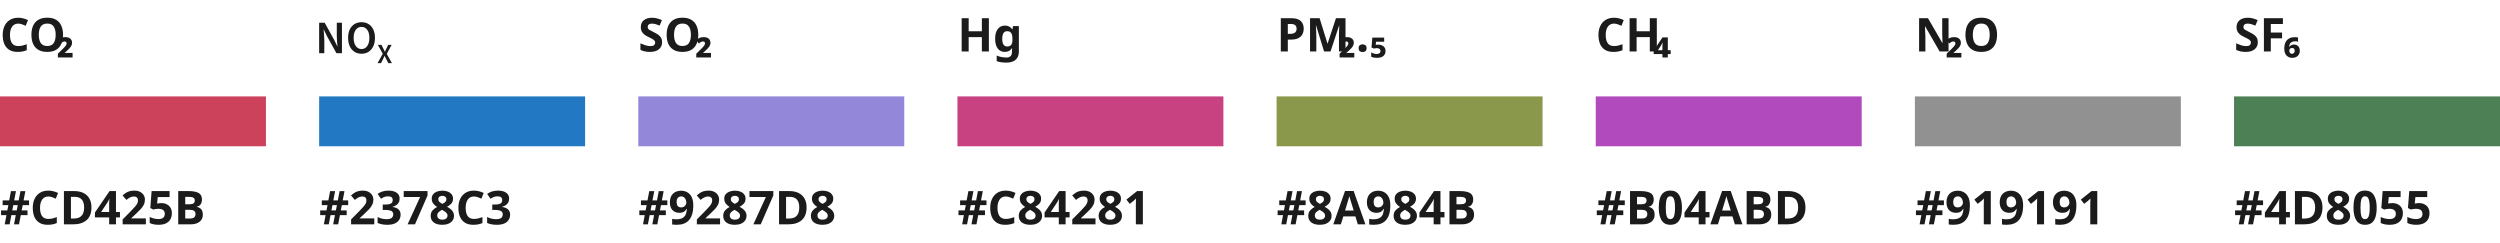
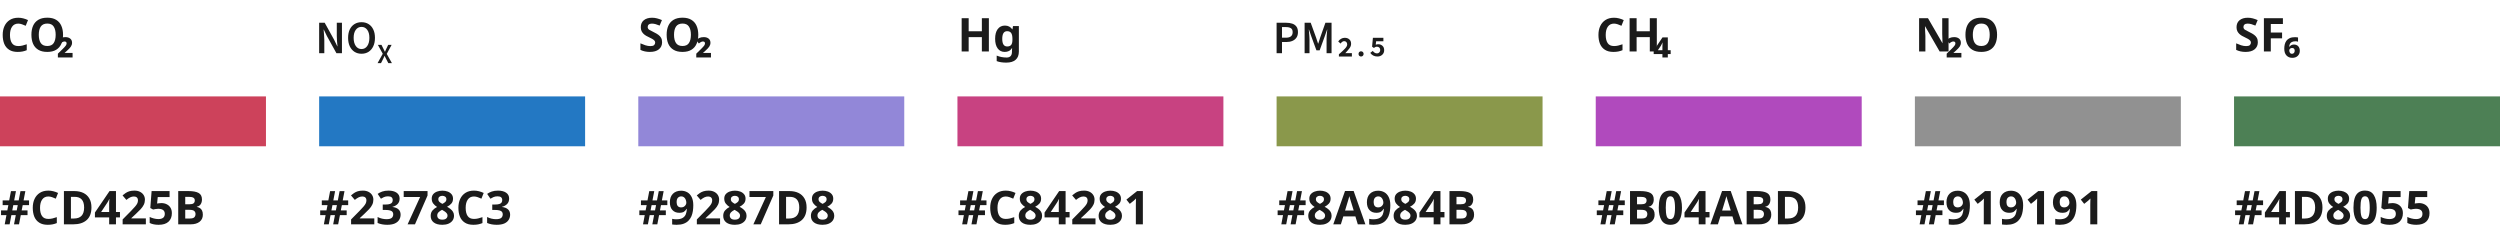
<svg xmlns="http://www.w3.org/2000/svg" width="752" height="73" viewBox="0 0 752 73" fill="none">
  <text fill="#1B1B1B" xml:space="preserve" style="white-space: pre" font-family="Source Sans Pro" font-size="14" font-weight="600" letter-spacing="0em">
    <tspan x="17.035" y="15.477">₂</tspan>
  </text>
  <text fill="#1B1B1B" xml:space="preserve" style="white-space: pre" font-family="Source Sans Pro" font-size="14" font-weight="600" letter-spacing="0em">
    <tspan x="0" y="15.477">CO</tspan>
  </text>
  <path d="M113.568 19L115.131 16.169L113.669 13.506H114.753L115.357 14.724C115.425 14.847 115.489 14.979 115.551 15.119C115.618 15.253 115.693 15.402 115.777 15.564H115.811C115.878 15.402 115.94 15.253 115.996 15.119C116.057 14.979 116.119 14.847 116.181 14.724L116.76 13.506H117.793L116.332 16.211L117.894 19H116.811L116.139 17.706C116.066 17.56 115.993 17.418 115.92 17.277C115.853 17.132 115.777 16.975 115.693 16.807H115.66C115.587 16.975 115.517 17.132 115.45 17.277C115.388 17.418 115.324 17.56 115.257 17.706L114.601 19H113.568Z" fill="#1B1B1B" />
  <path d="M108.743 16.168C107.95 16.168 107.25 15.976 106.643 15.594C106.037 15.202 105.561 14.651 105.215 13.942C104.879 13.223 104.711 12.369 104.711 11.38C104.711 10.39 104.879 9.546 105.215 8.846C105.561 8.146 106.037 7.609 106.643 7.236C107.25 6.862 107.95 6.676 108.743 6.676C109.546 6.676 110.251 6.862 110.857 7.236C111.464 7.609 111.935 8.146 112.271 8.846C112.617 9.546 112.789 10.39 112.789 11.38C112.789 12.369 112.617 13.223 112.271 13.942C111.935 14.651 111.464 15.202 110.857 15.594C110.251 15.976 109.546 16.168 108.743 16.168ZM108.743 14.754C109.462 14.754 110.036 14.45 110.465 13.844C110.895 13.228 111.109 12.406 111.109 11.38C111.109 10.353 110.895 9.55 110.465 8.972C110.036 8.384 109.462 8.09 108.743 8.09C108.025 8.09 107.451 8.384 107.021 8.972C106.592 9.55 106.377 10.353 106.377 11.38C106.377 12.406 106.592 13.228 107.021 13.844C107.451 14.45 108.025 14.754 108.743 14.754Z" fill="#1B1B1B" />
  <path d="M96 16V6.844H97.666L100.522 11.996L101.46 13.942H101.516C101.479 13.475 101.432 12.966 101.376 12.416C101.329 11.865 101.306 11.333 101.306 10.82V6.844H102.86V16H101.194L98.338 10.848L97.4 8.902H97.344C97.381 9.387 97.423 9.896 97.47 10.428C97.526 10.96 97.554 11.482 97.554 11.996V16H96Z" fill="#1B1B1B" />
  <text fill="#1B1B1B" xml:space="preserve" style="white-space: pre" font-family="Source Sans Pro" font-size="14" font-weight="600" letter-spacing="0em">
    <tspan x="209.062" y="15.477">₂</tspan>
  </text>
  <text fill="#1B1B1B" xml:space="preserve" style="white-space: pre" font-family="Source Sans Pro" font-size="14" font-weight="600" letter-spacing="0em">
    <tspan x="192" y="15.477">SO</tspan>
  </text>
  <text fill="#1B1B1B" xml:space="preserve" style="white-space: pre" font-family="Source Sans Pro" font-size="14" font-weight="600" letter-spacing="0em">
    <tspan x="288" y="15.477">Hg</tspan>
  </text>
-   <text fill="#1B1B1B" xml:space="preserve" style="white-space: pre" font-family="Source Sans Pro" font-size="14" font-weight="600" letter-spacing="0em">
-     <tspan x="402.58" y="15.477">₂.₅</tspan>
-   </text>
-   <text fill="#1B1B1B" xml:space="preserve" style="white-space: pre" font-family="Source Sans Pro" font-size="14" font-weight="600" letter-spacing="0em">
-     <tspan x="384" y="15.477">PM</tspan>
-   </text>
+   <path d="M384 16V6.844H386.884C387.565 6.844 388.172 6.932 388.704 7.11C389.236 7.287 389.656 7.581 389.964 7.992C390.272 8.402 390.426 8.962 390.426 9.672C390.426 10.344 390.272 10.899 389.964 11.338C389.656 11.776 389.241 12.103 388.718 12.318C388.195 12.532 387.603 12.64 386.94 12.64H385.624V16H384ZM385.624 11.338H386.814C388.158 11.338 388.83 10.782 388.83 9.672C388.83 9.093 388.653 8.696 388.298 8.482C387.953 8.258 387.439 8.146 386.758 8.146H385.624V11.338Z" fill="#1B1B1B" />
+   <path d="M392.426 16V6.844H394.26L395.884 11.324C395.987 11.613 396.085 11.912 396.178 12.22C396.281 12.518 396.379 12.817 396.472 13.116H396.528C396.631 12.817 396.729 12.518 396.822 12.22C396.915 11.912 397.009 11.613 397.102 11.324L398.684 6.844H400.532V16H399.034V11.814C399.034 11.524 399.043 11.212 399.062 10.876C399.09 10.53 399.118 10.185 399.146 9.84C399.183 9.494 399.216 9.182 399.244 8.902H399.188L398.446 11.03L396.948 15.146H395.982L394.47 11.03L393.742 8.902H393.686C393.714 9.182 393.742 9.494 393.77 9.84C393.807 10.185 393.835 10.53 393.854 10.876C393.882 11.212 393.896 11.524 393.896 11.814V16H392.426Z" fill="#1B1B1B" />
+   <path d="M402.742 16.999V16.327C403.517 15.664 404.123 15.1 404.562 14.633C405.01 14.166 405.234 13.746 405.234 13.373C405.234 13.065 405.15 12.822 404.982 12.645C404.823 12.468 404.599 12.379 404.31 12.379C404.105 12.379 403.913 12.449 403.736 12.589C403.559 12.72 403.391 12.892 403.232 13.107L402.532 12.463C402.775 12.118 403.064 11.852 403.4 11.665C403.736 11.469 404.1 11.371 404.492 11.371C405.071 11.371 405.533 11.53 405.878 11.847C406.233 12.155 406.41 12.598 406.41 13.177C406.41 13.662 406.242 14.12 405.906 14.549C405.57 14.988 405.159 15.464 404.674 15.977H406.648V16.999H402.742Z" fill="#1B1B1B" />
+   <path d="M409.404 17C409.189 17 409.007 16.925 408.858 16.776C408.718 16.636 408.648 16.449 408.648 16.216C408.648 15.992 408.718 15.805 408.858 15.656C409.007 15.506 409.189 15.432 409.404 15.432C409.628 15.432 409.81 15.506 409.95 15.656C410.099 15.805 410.174 15.992 410.174 16.216C410.174 16.449 410.099 16.636 409.95 16.776C409.81 16.925 409.628 17 409.404 17Z" fill="#1B1B1B" />
+   <path d="M414.33 16.999C413.845 16.999 413.42 16.901 413.056 16.705C412.701 16.509 412.407 16.243 412.174 15.907L412.93 15.319C413.107 15.562 413.299 15.744 413.504 15.865C413.709 15.996 413.947 16.061 414.218 16.061C414.489 16.061 414.713 15.963 414.89 15.767C415.077 15.58 415.17 15.342 415.17 15.053C415.17 14.736 415.077 14.488 414.89 14.311C414.703 14.134 414.47 14.045 414.19 14.045C414.003 14.045 413.835 14.082 413.686 14.157C413.546 14.222 413.406 14.311 413.266 14.423L412.72 14.045L412.972 11.371H416.122V12.407H413.938L413.826 13.443C414.106 13.35 414.358 13.303 414.582 13.303C415.077 13.303 415.497 13.462 415.842 13.779C416.187 14.087 416.36 14.53 416.36 15.109C416.36 15.66 416.169 16.112 415.786 16.467C415.403 16.822 414.918 16.999 414.33 16.999Z" fill="#1B1B1B" />
  <text fill="#1B1B1B" xml:space="preserve" style="white-space: pre" font-family="Source Sans Pro" font-size="14" font-weight="600" letter-spacing="0em">
    <tspan x="497.35" y="15.477">₄</tspan>
  </text>
  <text fill="#1B1B1B" xml:space="preserve" style="white-space: pre" font-family="Source Sans Pro" font-size="14" font-weight="600" letter-spacing="0em">
    <tspan x="480" y="15.477">CH</tspan>
  </text>
  <text fill="#1B1B1B" xml:space="preserve" style="white-space: pre" font-family="Source Sans Pro" font-size="14" font-weight="600" letter-spacing="0em">
    <tspan x="585.188" y="15.477">₂</tspan>
  </text>
  <text fill="#1B1B1B" xml:space="preserve" style="white-space: pre" font-family="Source Sans Pro" font-size="14" font-weight="600" letter-spacing="0em">
    <tspan x="576" y="15.477">N</tspan>
    <tspan x="590.396" y="15.477">O</tspan>
  </text>
  <text fill="#1B1B1B" xml:space="preserve" style="white-space: pre" font-family="Source Sans Pro" font-size="14" font-weight="600" letter-spacing="0em">
    <tspan x="686.766" y="15.477">₆</tspan>
  </text>
  <text fill="#1B1B1B" xml:space="preserve" style="white-space: pre" font-family="Source Sans Pro" font-size="14" font-weight="600" letter-spacing="0em">
    <tspan x="672" y="15.477">SF</tspan>
  </text>
  <rect width="80" height="15" transform="matrix(-1 8.74228e-08 8.74228e-08 1 752 29)" fill="#4D8055" />
  <rect width="80" height="15" transform="matrix(-1 8.74228e-08 8.74228e-08 1 656 29)" fill="#919191" />
  <rect width="80" height="15" transform="matrix(-1 6.56737e-08 1.16374e-07 1 560 29)" fill="#B04ABD" />
  <rect width="80" height="15" transform="matrix(-1 6.56737e-08 1.16374e-07 1 464 29)" fill="#8A984B" />
  <rect width="80" height="15" transform="matrix(-1 6.56737e-08 1.16374e-07 1 368 29)" fill="#C84281" />
  <rect width="80" height="15" transform="matrix(-1 6.56737e-08 1.16374e-07 1 272 29)" fill="#9287D8" />
  <rect width="80" height="15" transform="matrix(-1 6.56737e-08 1.16374e-07 1 176 29)" fill="#2378C3" />
  <rect width="80" height="15" transform="matrix(-1 6.56737e-08 1.16374e-07 1 80 29)" fill="#CD425B" />
  <text fill="#1B1B1B" xml:space="preserve" style="white-space: pre" font-family="Source Sans Pro" font-size="14" font-weight="600" letter-spacing="0em">
    <tspan x="0" y="67.477">#CD425B</tspan>
  </text>
  <text fill="#1B1B1B" xml:space="preserve" style="white-space: pre" font-family="Source Sans Pro" font-size="14" font-weight="600" letter-spacing="0em">
    <tspan x="96" y="67.477">#2378C3</tspan>
  </text>
  <text fill="#1B1B1B" xml:space="preserve" style="white-space: pre" font-family="Source Sans Pro" font-size="14" font-weight="600" letter-spacing="0em">
    <tspan x="192" y="67.477">#9287D8</tspan>
  </text>
  <text fill="#1B1B1B" xml:space="preserve" style="white-space: pre" font-family="Source Sans Pro" font-size="14" font-weight="600" letter-spacing="0em">
    <tspan x="288" y="67.477">#C84281</tspan>
  </text>
  <text fill="#1B1B1B" xml:space="preserve" style="white-space: pre" font-family="Source Sans Pro" font-size="14" font-weight="600" letter-spacing="0em">
    <tspan x="384" y="67.477">#8A984B</tspan>
  </text>
  <text fill="#1B1B1B" xml:space="preserve" style="white-space: pre" font-family="Source Sans Pro" font-size="14" font-weight="600" letter-spacing="0em">
    <tspan x="480" y="67.477">#B04ABD</tspan>
  </text>
  <text fill="#1B1B1B" xml:space="preserve" style="white-space: pre" font-family="Source Sans Pro" font-size="14" font-weight="600" letter-spacing="0em">
    <tspan x="576" y="67.477">#919191</tspan>
  </text>
  <text fill="#1B1B1B" xml:space="preserve" style="white-space: pre" font-family="Source Sans Pro" font-size="14" font-weight="600" letter-spacing="0em">
    <tspan x="672" y="67.477">#4D8055</tspan>
  </text>
</svg>
